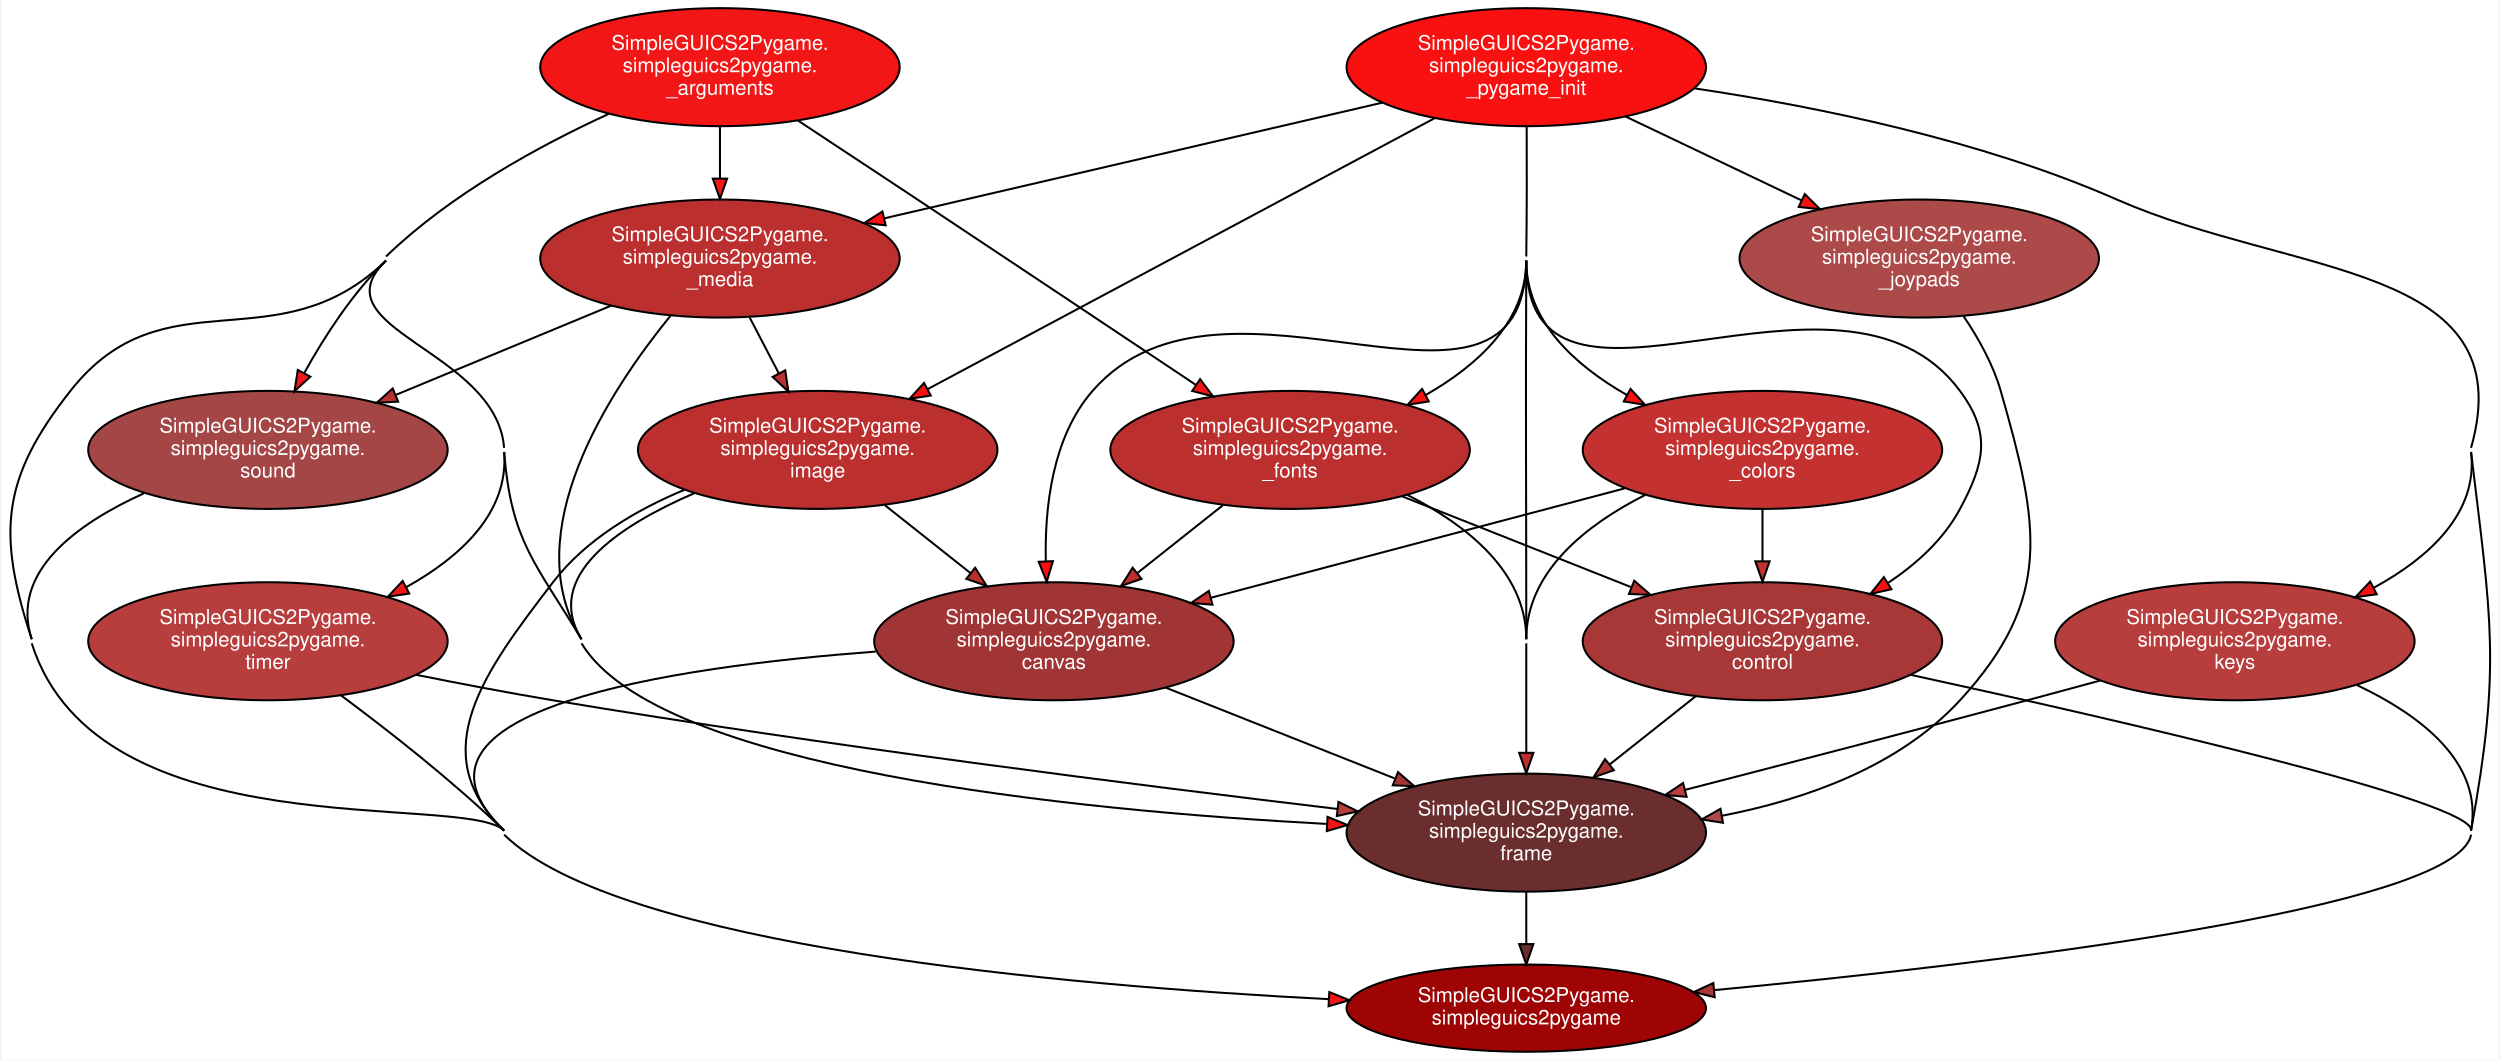
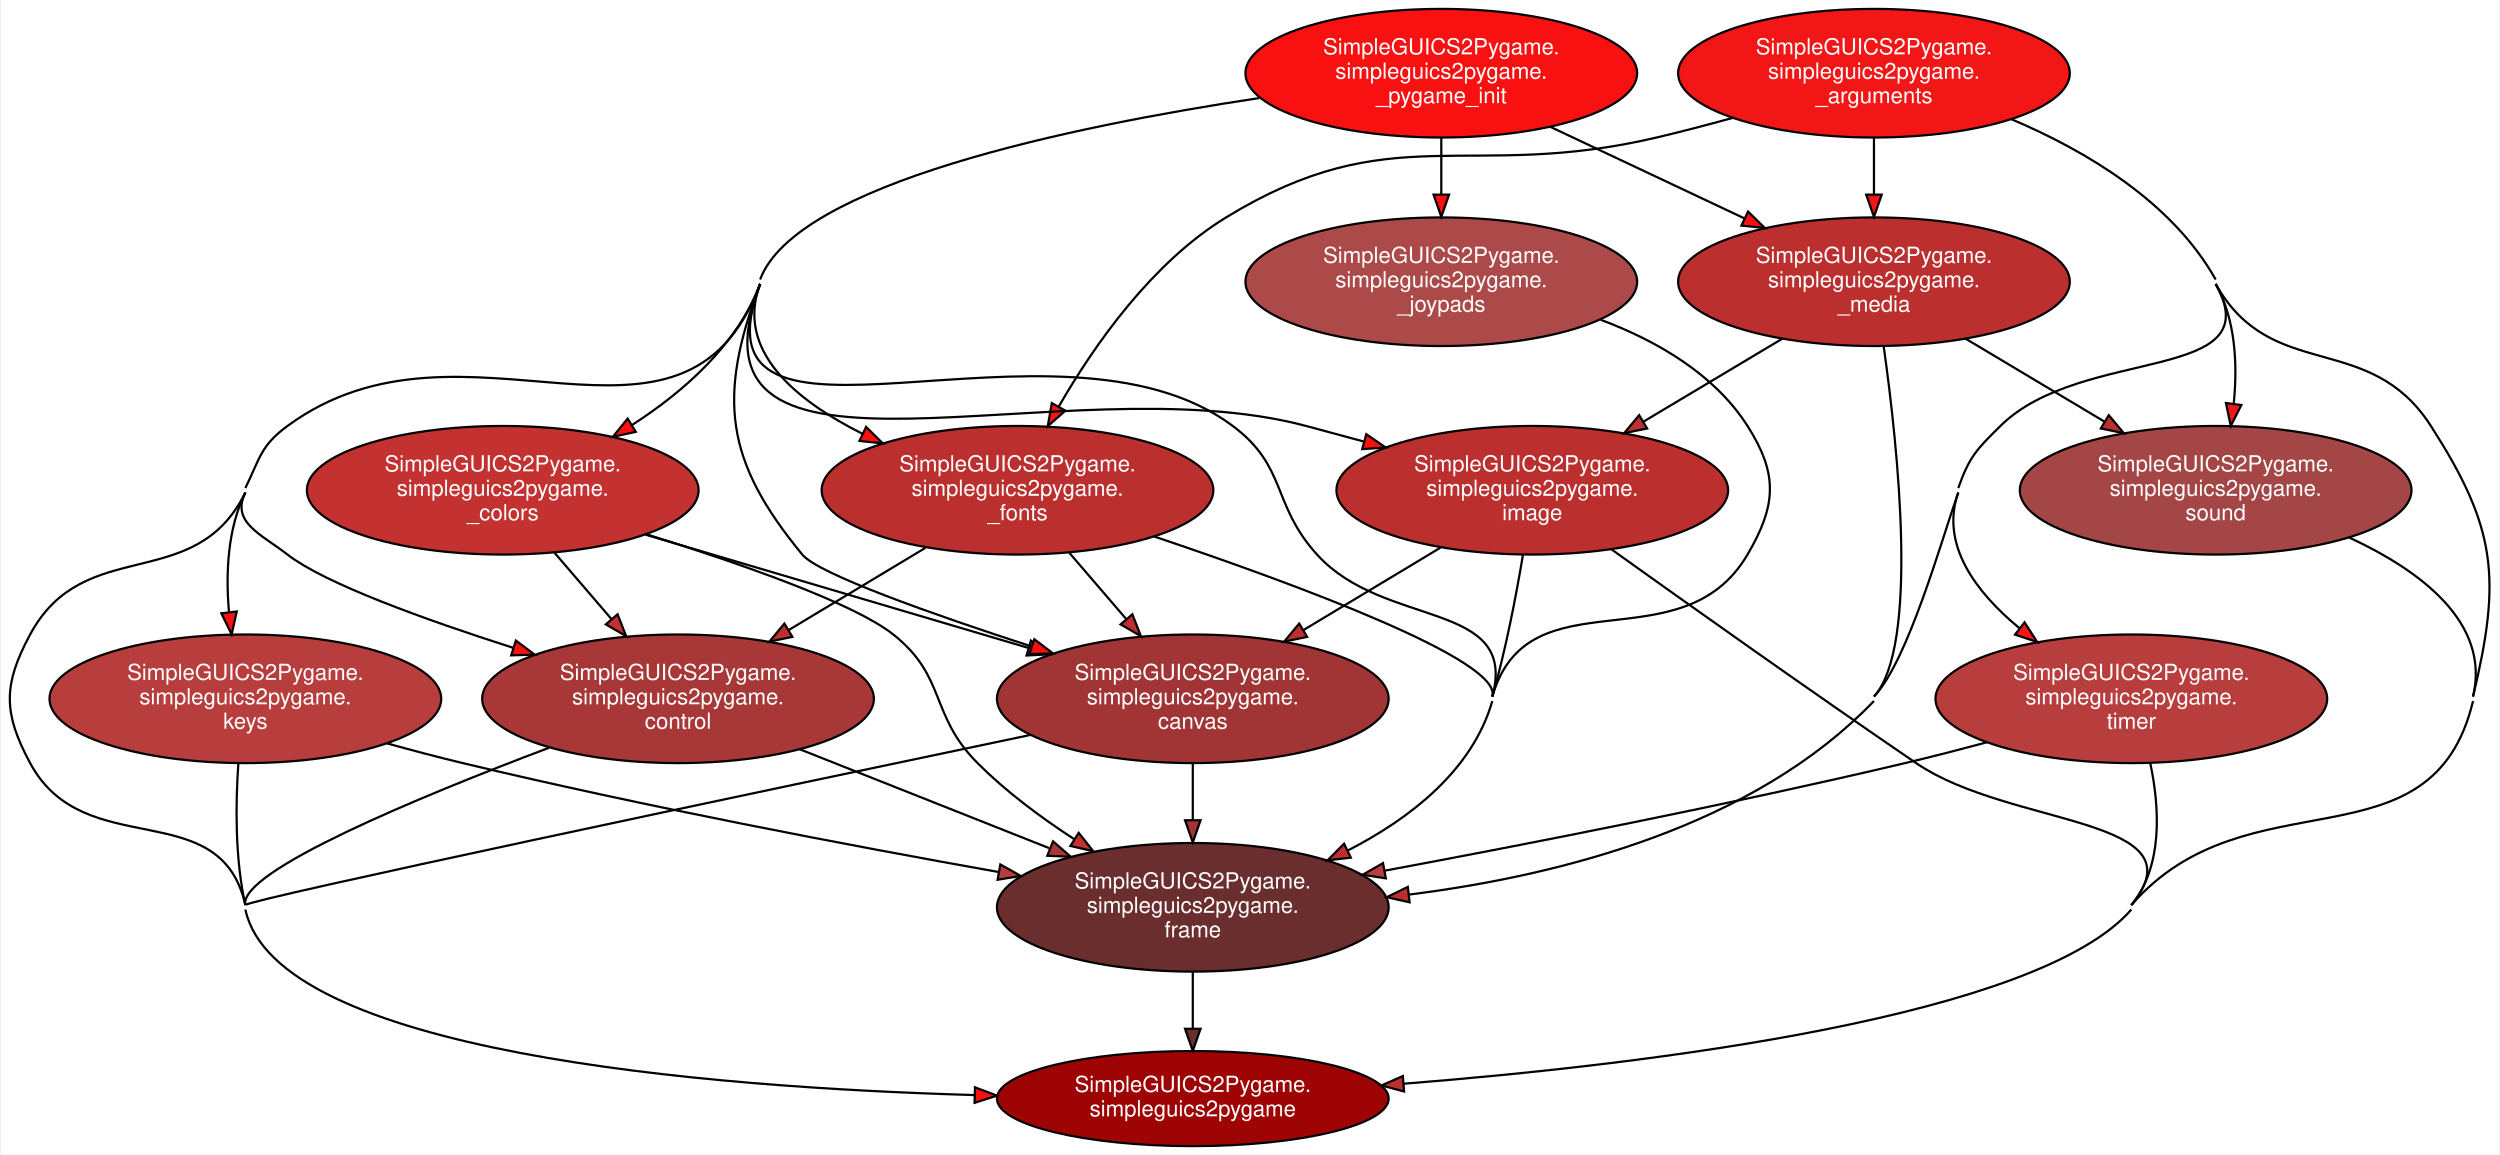
- <svg xmlns="http://www.w3.org/2000/svg" width="1227pt" height="520pt" viewBox="0.00 0.00 1226.53 520.34">
+ <svg xmlns="http://www.w3.org/2000/svg" width="1126pt" height="520pt" viewBox="0.00 0.00 1125.89 520.34">
  <g id="graph0" class="graph" transform="scale(1 1) rotate(0) translate(4 516.34)">
    <style>.edge&gt;path:hover{stroke-width:8}</style>
-     <polygon fill="white" stroke="none" points="-4,4 -4,-516.34 1222.53,-516.34 1222.53,4 -4,4" />
+     <polygon fill="white" stroke="none" points="-4,4 -4,-516.34 1121.89,-516.34 1121.89,4 -4,4" />
    <g id="node1" class="node">
      <style>.edge&gt;path:hover{stroke-width:8}</style>
-       <ellipse fill="#f31616" stroke="black" cx="348.951" cy="-483.349" rx="88.277" ry="28.983" />
-       <text text-anchor="middle" x="348.951" y="-491.849" font-family="Helvetica,sans-Serif" font-size="10.00" fill="#ffffff">SimpleGUICS2Pygame.</text>
-       <text text-anchor="middle" x="348.951" y="-480.849" font-family="Helvetica,sans-Serif" font-size="10.00" fill="#ffffff">simpleguics2pygame.</text>
-       <text text-anchor="middle" x="348.951" y="-469.849" font-family="Helvetica,sans-Serif" font-size="10.00" fill="#ffffff">_arguments</text>
+       <ellipse fill="#a44646" stroke="black" cx="994.161" cy="-295.383" rx="88.277" ry="28.983" />
+       <text text-anchor="middle" x="994.161" y="-303.883" font-family="Helvetica,sans-Serif" font-size="10.00" fill="#ffffff">SimpleGUICS2Pygame.</text>
+       <text text-anchor="middle" x="994.161" y="-292.883" font-family="Helvetica,sans-Serif" font-size="10.00" fill="#ffffff">simpleguics2pygame.</text>
+       <text text-anchor="middle" x="994.161" y="-281.883" font-family="Helvetica,sans-Serif" font-size="10.00" fill="#ffffff">sound</text>
+     </g>
+     <g id="node11" class="node">
+       <style>.edge&gt;path:hover{stroke-width:8}</style>
+       <ellipse fill="#9f0404" stroke="black" cx="533.161" cy="-21.213" rx="88.277" ry="21.429" />
+       <text text-anchor="middle" x="533.161" y="-24.213" font-family="Helvetica,sans-Serif" font-size="10.00" fill="#ffffff">SimpleGUICS2Pygame.</text>
+       <text text-anchor="middle" x="533.161" y="-13.213" font-family="Helvetica,sans-Serif" font-size="10.00" fill="#ffffff">simpleguics2pygame</text>
+     </g>
+     <g id="edge37" class="edge">
+       <style>.edge&gt;path:hover{stroke-width:8}</style>
+       <path fill="none" stroke="black" d="M1054.28,-274.109C1086.5,-259.174 1118.12,-235.645 1110.16,-202.401" />
+       <path fill="none" stroke="black" d="M1110.16,-200.401C1091.6,-122.867 1008.43,-168.617 956.161,-108.418" />
    </g>
    <g id="node2" class="node">
      <style>.edge&gt;path:hover{stroke-width:8}</style>
-       <ellipse fill="#bc2f2f" stroke="black" cx="348.951" cy="-389.366" rx="88.277" ry="28.983" />
-       <text text-anchor="middle" x="348.951" y="-397.866" font-family="Helvetica,sans-Serif" font-size="10.00" fill="#ffffff">SimpleGUICS2Pygame.</text>
-       <text text-anchor="middle" x="348.951" y="-386.866" font-family="Helvetica,sans-Serif" font-size="10.00" fill="#ffffff">simpleguics2pygame.</text>
-       <text text-anchor="middle" x="348.951" y="-375.866" font-family="Helvetica,sans-Serif" font-size="10.00" fill="#ffffff">_media</text>
+       <ellipse fill="#ac4949" stroke="black" cx="645.161" cy="-389.366" rx="88.277" ry="28.983" />
+       <text text-anchor="middle" x="645.161" y="-397.866" font-family="Helvetica,sans-Serif" font-size="10.00" fill="#ffffff">SimpleGUICS2Pygame.</text>
+       <text text-anchor="middle" x="645.161" y="-386.866" font-family="Helvetica,sans-Serif" font-size="10.00" fill="#ffffff">simpleguics2pygame.</text>
+       <text text-anchor="middle" x="645.161" y="-375.866" font-family="Helvetica,sans-Serif" font-size="10.00" fill="#ffffff">_joypads</text>
+     </g>
+     <g id="node9" class="node">
+       <style>.edge&gt;path:hover{stroke-width:8}</style>
+       <ellipse fill="#6b2e2e" stroke="black" cx="533.161" cy="-107.418" rx="88.277" ry="28.983" />
+       <text text-anchor="middle" x="533.161" y="-115.918" font-family="Helvetica,sans-Serif" font-size="10.00" fill="#ffffff">SimpleGUICS2Pygame.</text>
+       <text text-anchor="middle" x="533.161" y="-104.918" font-family="Helvetica,sans-Serif" font-size="10.00" fill="#ffffff">simpleguics2pygame.</text>
+       <text text-anchor="middle" x="533.161" y="-93.918" font-family="Helvetica,sans-Serif" font-size="10.00" fill="#ffffff">frame</text>
+     </g>
+     <g id="edge13" class="edge">
+       <style>.edge&gt;path:hover{stroke-width:8}</style>
+       <path fill="none" stroke="black" d="M716.982,-372.232C742.34,-362.71 768.237,-347.745 783.161,-324.375 797.031,-302.655 796.222,-288.607 783.161,-266.392 753.516,-215.97 684.333,-258.612 668.161,-202.401" />
+     </g>
+     <g id="node3" class="node">
+       <style>.edge&gt;path:hover{stroke-width:8}</style>
+       <ellipse fill="#bc2f2f" stroke="black" cx="686.161" cy="-295.383" rx="88.277" ry="28.983" />
+       <text text-anchor="middle" x="686.161" y="-303.883" font-family="Helvetica,sans-Serif" font-size="10.00" fill="#ffffff">SimpleGUICS2Pygame.</text>
+       <text text-anchor="middle" x="686.161" y="-292.883" font-family="Helvetica,sans-Serif" font-size="10.00" fill="#ffffff">simpleguics2pygame.</text>
+       <text text-anchor="middle" x="686.161" y="-281.883" font-family="Helvetica,sans-Serif" font-size="10.00" fill="#ffffff">image</text>
+     </g>
+     <g id="edge34" class="edge">
+       <style>.edge&gt;path:hover{stroke-width:8}</style>
+       <path fill="none" stroke="black" d="M681.969,-266.31C678.908,-247.937 674.235,-223.512 668.161,-202.401" />
+     </g>
+     <g id="edge32" class="edge">
+       <style>.edge&gt;path:hover{stroke-width:8}</style>
+       <path fill="none" stroke="black" d="M721.72,-268.829C756.537,-243.923 811.194,-205.129 859.161,-172.409 901.827,-143.305 988.832,-148.418 956.161,-108.418" />
+       <path fill="none" stroke="black" d="M956.161,-106.418C914.209,-58.1 739.728,-36.766 628.38,-27.923" />
+       <polygon fill="#bc2f2f" stroke="black" points="628.382,-24.413 618.142,-27.131 627.842,-31.392 628.382,-24.413" />
+     </g>
+     <g id="node13" class="node">
+       <style>.edge&gt;path:hover{stroke-width:8}</style>
+       <ellipse fill="#a13535" stroke="black" cx="533.161" cy="-201.401" rx="88.277" ry="28.983" />
+       <text text-anchor="middle" x="533.161" y="-209.901" font-family="Helvetica,sans-Serif" font-size="10.00" fill="#ffffff">SimpleGUICS2Pygame.</text>
+       <text text-anchor="middle" x="533.161" y="-198.901" font-family="Helvetica,sans-Serif" font-size="10.00" fill="#ffffff">simpleguics2pygame.</text>
+       <text text-anchor="middle" x="533.161" y="-187.901" font-family="Helvetica,sans-Serif" font-size="10.00" fill="#ffffff">canvas</text>
+     </g>
+     <g id="edge33" class="edge">
+       <style>.edge&gt;path:hover{stroke-width:8}</style>
+       <path fill="none" stroke="black" d="M644.757,-269.491C625.716,-258.044 602.97,-244.369 582.997,-232.362" />
+       <polygon fill="#bc2f2f" stroke="black" points="584.707,-229.306 574.333,-227.153 581.1,-235.305 584.707,-229.306" />
+     </g>
+     <g id="node4" class="node">
+       <style>.edge&gt;path:hover{stroke-width:8}</style>
+       <ellipse fill="#bc2f2f" stroke="black" cx="454.161" cy="-295.383" rx="88.277" ry="28.983" />
+       <text text-anchor="middle" x="454.161" y="-303.883" font-family="Helvetica,sans-Serif" font-size="10.00" fill="#ffffff">SimpleGUICS2Pygame.</text>
+       <text text-anchor="middle" x="454.161" y="-292.883" font-family="Helvetica,sans-Serif" font-size="10.00" fill="#ffffff">simpleguics2pygame.</text>
+       <text text-anchor="middle" x="454.161" y="-281.883" font-family="Helvetica,sans-Serif" font-size="10.00" fill="#ffffff">_fonts</text>
+     </g>
+     <g id="edge12" class="edge">
+       <style>.edge&gt;path:hover{stroke-width:8}</style>
+       <path fill="none" stroke="black" d="M515.756,-274.546C580.615,-252.723 672.822,-218.602 668.161,-202.401" />
+       <path fill="none" stroke="black" d="M668.161,-200.401C659.175,-169.167 631.182,-147.464 602.999,-133.018" />
+       <polygon fill="#bc2f2f" stroke="black" points="604.39,-129.803 593.866,-128.58 601.331,-136.099 604.39,-129.803" />
+     </g>
+     <g id="edge10" class="edge">
+       <style>.edge&gt;path:hover{stroke-width:8}</style>
+       <path fill="none" stroke="black" d="M477.436,-267.283C485.481,-257.916 494.612,-247.284 503.121,-237.377" />
+       <polygon fill="#bc2f2f" stroke="black" points="505.919,-239.492 509.779,-229.625 500.608,-234.931 505.919,-239.492" />
+     </g>
+     <g id="node14" class="node">
+       <style>.edge&gt;path:hover{stroke-width:8}</style>
+       <ellipse fill="#a83838" stroke="black" cx="301.161" cy="-201.401" rx="88.277" ry="28.983" />
+       <text text-anchor="middle" x="301.161" y="-209.901" font-family="Helvetica,sans-Serif" font-size="10.00" fill="#ffffff">SimpleGUICS2Pygame.</text>
+       <text text-anchor="middle" x="301.161" y="-198.901" font-family="Helvetica,sans-Serif" font-size="10.00" fill="#ffffff">simpleguics2pygame.</text>
+       <text text-anchor="middle" x="301.161" y="-187.901" font-family="Helvetica,sans-Serif" font-size="10.00" fill="#ffffff">control</text>
+     </g>
+     <g id="edge11" class="edge">
+       <style>.edge&gt;path:hover{stroke-width:8}</style>
+       <path fill="none" stroke="black" d="M412.757,-269.491C393.716,-258.044 370.97,-244.369 350.997,-232.362" />
+       <polygon fill="#bc2f2f" stroke="black" points="352.707,-229.306 342.333,-227.153 349.1,-235.305 352.707,-229.306" />
+     </g>
+     <g id="node5" class="node">
+       <style>.edge&gt;path:hover{stroke-width:8}</style>
+       <ellipse fill="#c43131" stroke="black" cx="222.161" cy="-295.383" rx="88.277" ry="28.983" />
+       <text text-anchor="middle" x="222.161" y="-303.883" font-family="Helvetica,sans-Serif" font-size="10.00" fill="#ffffff">SimpleGUICS2Pygame.</text>
+       <text text-anchor="middle" x="222.161" y="-292.883" font-family="Helvetica,sans-Serif" font-size="10.00" fill="#ffffff">simpleguics2pygame.</text>
+       <text text-anchor="middle" x="222.161" y="-281.883" font-family="Helvetica,sans-Serif" font-size="10.00" fill="#ffffff">_colors</text>
+     </g>
+     <g id="edge9" class="edge">
+       <style>.edge&gt;path:hover{stroke-width:8}</style>
+       <path fill="none" stroke="black" d="M286.831,-275.576C329.354,-262.333 380.318,-244.519 398.161,-230.392 422.317,-211.266 414.407,-194.229 436.161,-172.409 448.902,-159.63 464.581,-147.969 479.59,-138.204" />
+       <polygon fill="#c43131" stroke="black" points="481.742,-140.984 488.322,-132.681 478,-135.069 481.742,-140.984" />
+     </g>
+     <g id="edge7" class="edge">
+       <style>.edge&gt;path:hover{stroke-width:8}</style>
+       <path fill="none" stroke="black" d="M286.6,-275.324C336.848,-260.463 406.683,-239.808 459.207,-224.274" />
+       <polygon fill="#c43131" stroke="black" points="460.208,-227.628 468.804,-221.435 458.222,-220.915 460.208,-227.628" />
+     </g>
+     <g id="edge8" class="edge">
+       <style>.edge&gt;path:hover{stroke-width:8}</style>
+       <path fill="none" stroke="black" d="M245.436,-267.283C253.481,-257.916 262.612,-247.284 271.121,-237.377" />
+       <polygon fill="#c43131" stroke="black" points="273.919,-239.492 277.779,-229.625 268.608,-234.931 273.919,-239.492" />
+     </g>
+     <g id="node6" class="node">
+       <style>.edge&gt;path:hover{stroke-width:8}</style>
+       <ellipse fill="#f31616" stroke="black" cx="840.161" cy="-483.349" rx="88.277" ry="28.983" />
+       <text text-anchor="middle" x="840.161" y="-491.849" font-family="Helvetica,sans-Serif" font-size="10.00" fill="#ffffff">SimpleGUICS2Pygame.</text>
+       <text text-anchor="middle" x="840.161" y="-480.849" font-family="Helvetica,sans-Serif" font-size="10.00" fill="#ffffff">simpleguics2pygame.</text>
+       <text text-anchor="middle" x="840.161" y="-469.849" font-family="Helvetica,sans-Serif" font-size="10.00" fill="#ffffff">_arguments</text>
+     </g>
+     <g id="edge5" class="edge">
+       <style>.edge&gt;path:hover{stroke-width:8}</style>
+       <path fill="none" stroke="black" d="M994.161,-388.366C1003.16,-372.336 1004.06,-352.124 1002.34,-334.733" />
+       <polygon fill="#f31616" stroke="black" points="1005.74,-333.789 1000.97,-324.331 998.802,-334.702 1005.74,-333.789" />
+     </g>
+     <g id="edge2" class="edge">
+       <style>.edge&gt;path:hover{stroke-width:8}</style>
+       <path fill="none" stroke="black" d="M776.34,-463.176C765.004,-460.041 753.271,-456.969 742.161,-454.357 656.793,-434.293 622.975,-464.108 548.161,-418.357 514.862,-397.995 488.971,-361.187 472.869,-333.314" />
+       <polygon fill="#f31616" stroke="black" points="475.727,-331.255 467.787,-324.24 469.62,-334.675 475.727,-331.255" />
+     </g>
+     <g id="node7" class="node">
+       <style>.edge&gt;path:hover{stroke-width:8}</style>
+       <ellipse fill="#b83d3d" stroke="black" cx="956.161" cy="-201.401" rx="88.277" ry="28.983" />
+       <text text-anchor="middle" x="956.161" y="-209.901" font-family="Helvetica,sans-Serif" font-size="10.00" fill="#ffffff">SimpleGUICS2Pygame.</text>
+       <text text-anchor="middle" x="956.161" y="-198.901" font-family="Helvetica,sans-Serif" font-size="10.00" fill="#ffffff">simpleguics2pygame.</text>
+       <text text-anchor="middle" x="956.161" y="-187.901" font-family="Helvetica,sans-Serif" font-size="10.00" fill="#ffffff">timer</text>
+     </g>
+     <g id="edge6" class="edge">
+       <style>.edge&gt;path:hover{stroke-width:8}</style>
+       <path fill="none" stroke="black" d="M878.161,-294.383C869.868,-270.946 886.048,-249.462 905.783,-233.161" />
+       <polygon fill="#f31616" stroke="black" points="908.029,-235.849 913.781,-226.951 903.736,-230.32 908.029,-235.849" />
+     </g>
+     <g id="edge4" class="edge">
+       <style>.edge&gt;path:hover{stroke-width:8}</style>
+       <path fill="none" stroke="black" d="M902.135,-462.596C935.851,-448.303 974.575,-425.263 994.161,-390.366" />
+       <path fill="none" stroke="black" d="M994.161,-388.366C1019.44,-343.327 933.921,-360.653 897.161,-324.375 886.459,-313.813 883.177,-310.558 878.161,-296.383" />
+       <path fill="none" stroke="black" d="M878.161,-294.383C870.784,-273.534 855.467,-218.364 840.161,-202.401" />
+     </g>
+     <g id="edge1" class="edge">
+       <style>.edge&gt;path:hover{stroke-width:8}</style>
+       <path fill="none" stroke="black" d="M994.161,-388.366C1019.44,-343.327 1063.24,-367.826 1091.16,-324.375 1120.82,-278.216 1122.93,-255.757 1110.16,-202.401" />
+     </g>
+     <g id="node12" class="node">
+       <style>.edge&gt;path:hover{stroke-width:8}</style>
+       <ellipse fill="#bc2f2f" stroke="black" cx="840.161" cy="-389.366" rx="88.277" ry="28.983" />
+       <text text-anchor="middle" x="840.161" y="-397.866" font-family="Helvetica,sans-Serif" font-size="10.00" fill="#ffffff">SimpleGUICS2Pygame.</text>
+       <text text-anchor="middle" x="840.161" y="-386.866" font-family="Helvetica,sans-Serif" font-size="10.00" fill="#ffffff">simpleguics2pygame.</text>
+       <text text-anchor="middle" x="840.161" y="-375.866" font-family="Helvetica,sans-Serif" font-size="10.00" fill="#ffffff">_media</text>
    </g>
    <g id="edge3" class="edge">
      <style>.edge&gt;path:hover{stroke-width:8}</style>
-       <path fill="none" stroke="black" d="M348.951,-454.251C348.951,-446.213 348.951,-437.311 348.951,-428.768" />
-       <polygon fill="#f31616" stroke="black" points="352.451,-428.609 348.951,-418.609 345.451,-428.609 352.451,-428.609" />
-     </g>
-     <g id="node5" class="node">
-       <style>.edge&gt;path:hover{stroke-width:8}</style>
-       <ellipse fill="#b83d3d" stroke="black" cx="126.951" cy="-201.401" rx="88.277" ry="28.983" />
-       <text text-anchor="middle" x="126.951" y="-209.901" font-family="Helvetica,sans-Serif" font-size="10.00" fill="#ffffff">SimpleGUICS2Pygame.</text>
-       <text text-anchor="middle" x="126.951" y="-198.901" font-family="Helvetica,sans-Serif" font-size="10.00" fill="#ffffff">simpleguics2pygame.</text>
-       <text text-anchor="middle" x="126.951" y="-187.901" font-family="Helvetica,sans-Serif" font-size="10.00" fill="#ffffff">timer</text>
-     </g>
-     <g id="edge6" class="edge">
-       <style>.edge&gt;path:hover{stroke-width:8}</style>
-       <path fill="none" stroke="black" d="M184.951,-388.366C150.225,-354.752 239.099,-344.559 242.951,-296.383" />
-       <path fill="none" stroke="black" d="M242.951,-294.383C245.334,-264.575 221.591,-242.862 194.977,-228.043" />
-       <polygon fill="#f31616" stroke="black" points="196.358,-224.815 185.875,-223.28 193.112,-231.017 196.358,-224.815" />
-     </g>
-     <g id="node9" class="node">
-       <style>.edge&gt;path:hover{stroke-width:8}</style>
-       <ellipse fill="#a44646" stroke="black" cx="126.951" cy="-295.383" rx="88.277" ry="28.983" />
-       <text text-anchor="middle" x="126.951" y="-303.883" font-family="Helvetica,sans-Serif" font-size="10.00" fill="#ffffff">SimpleGUICS2Pygame.</text>
-       <text text-anchor="middle" x="126.951" y="-292.883" font-family="Helvetica,sans-Serif" font-size="10.00" fill="#ffffff">simpleguics2pygame.</text>
-       <text text-anchor="middle" x="126.951" y="-281.883" font-family="Helvetica,sans-Serif" font-size="10.00" fill="#ffffff">sound</text>
-     </g>
-     <g id="edge5" class="edge">
-       <style>.edge&gt;path:hover{stroke-width:8}</style>
-       <path fill="none" stroke="black" d="M184.951,-388.366C168.663,-372.6 154.895,-351.389 144.866,-333.308" />
-       <polygon fill="#f31616" stroke="black" points="147.782,-331.34 139.969,-324.184 141.614,-334.65 147.782,-331.34" />
+       <path fill="none" stroke="black" d="M840.161,-454.251C840.161,-446.213 840.161,-437.311 840.161,-428.768" />
+       <polygon fill="#f31616" stroke="black" points="843.661,-428.609 840.161,-418.609 836.661,-428.609 843.661,-428.609" />
+     </g>
+     <g id="edge39" class="edge">
+       <style>.edge&gt;path:hover{stroke-width:8}</style>
+       <path fill="none" stroke="black" d="M891.042,-181.789C878.826,-178.509 866.134,-175.242 854.161,-172.409 775.293,-153.751 684.672,-136.021 619.872,-123.976" />
+       <polygon fill="#b83d3d" stroke="black" points="620.17,-120.472 609.699,-122.093 618.895,-127.355 620.17,-120.472" />
+     </g>
+     <g id="edge38" class="edge">
+       <style>.edge&gt;path:hover{stroke-width:8}</style>
+       <path fill="none" stroke="black" d="M964.695,-172.373C968.937,-152.361 970.506,-125.98 956.161,-108.418" />
+     </g>
+     <g id="node8" class="node">
+       <style>.edge&gt;path:hover{stroke-width:8}</style>
+       <ellipse fill="#b83d3d" stroke="black" cx="106.161" cy="-201.401" rx="88.277" ry="28.983" />
+       <text text-anchor="middle" x="106.161" y="-209.901" font-family="Helvetica,sans-Serif" font-size="10.00" fill="#ffffff">SimpleGUICS2Pygame.</text>
+       <text text-anchor="middle" x="106.161" y="-198.901" font-family="Helvetica,sans-Serif" font-size="10.00" fill="#ffffff">simpleguics2pygame.</text>
+       <text text-anchor="middle" x="106.161" y="-187.901" font-family="Helvetica,sans-Serif" font-size="10.00" fill="#ffffff">keys</text>
+     </g>
+     <g id="edge36" class="edge">
+       <style>.edge&gt;path:hover{stroke-width:8}</style>
+       <path fill="none" stroke="black" d="M170.001,-181.309C181.335,-178.164 193.062,-175.068 204.161,-172.409 285.435,-152.936 379.072,-135.171 445.616,-123.327" />
+       <polygon fill="#b83d3d" stroke="black" points="446.409,-126.741 455.645,-121.55 445.188,-119.849 446.409,-126.741" />
+     </g>
+     <g id="edge35" class="edge">
+       <style>.edge&gt;path:hover{stroke-width:8}</style>
+       <path fill="none" stroke="black" d="M103.01,-172.279C101.716,-153.886 101.459,-129.457 106.161,-108.418" />
+     </g>
+     <g id="edge31" class="edge">
+       <style>.edge&gt;path:hover{stroke-width:8}</style>
+       <path fill="none" stroke="black" d="M533.161,-78.379C533.161,-70.171 533.161,-61.157 533.161,-52.8" />
+       <polygon fill="#6b2e2e" stroke="black" points="536.661,-52.674 533.161,-42.674 529.661,-52.674 536.661,-52.674" />
    </g>
    <g id="node10" class="node">
      <style>.edge&gt;path:hover{stroke-width:8}</style>
-       <ellipse fill="#6b2e2e" stroke="black" cx="744.951" cy="-107.418" rx="88.277" ry="28.983" />
-       <text text-anchor="middle" x="744.951" y="-115.918" font-family="Helvetica,sans-Serif" font-size="10.00" fill="#ffffff">SimpleGUICS2Pygame.</text>
-       <text text-anchor="middle" x="744.951" y="-104.918" font-family="Helvetica,sans-Serif" font-size="10.00" fill="#ffffff">simpleguics2pygame.</text>
-       <text text-anchor="middle" x="744.951" y="-93.918" font-family="Helvetica,sans-Serif" font-size="10.00" fill="#ffffff">frame</text>
-     </g>
-     <g id="edge4" class="edge">
-       <style>.edge&gt;path:hover{stroke-width:8}</style>
-       <path fill="none" stroke="black" d="M242.951,-294.383C246.476,-250.292 258.121,-240.286 280.951,-202.401" />
-       <path fill="none" stroke="black" d="M280.951,-200.401C318.107,-138.741 521.995,-118.395 646.815,-111.695" />
-       <polygon fill="#f31616" stroke="black" points="647.343,-115.172 657.149,-111.161 646.982,-108.181 647.343,-115.172" />
-     </g>
-     <g id="node13" class="node">
-       <style>.edge&gt;path:hover{stroke-width:8}</style>
-       <ellipse fill="#bc2f2f" stroke="black" cx="628.951" cy="-295.383" rx="88.277" ry="28.983" />
-       <text text-anchor="middle" x="628.951" y="-303.883" font-family="Helvetica,sans-Serif" font-size="10.00" fill="#ffffff">SimpleGUICS2Pygame.</text>
-       <text text-anchor="middle" x="628.951" y="-292.883" font-family="Helvetica,sans-Serif" font-size="10.00" fill="#ffffff">simpleguics2pygame.</text>
-       <text text-anchor="middle" x="628.951" y="-281.883" font-family="Helvetica,sans-Serif" font-size="10.00" fill="#ffffff">_fonts</text>
-     </g>
-     <g id="edge2" class="edge">
-       <style>.edge&gt;path:hover{stroke-width:8}</style>
-       <path fill="none" stroke="black" d="M387.217,-457.164C405.077,-445.395 426.615,-431.179 445.951,-418.357 492.496,-387.493 545.596,-352.077 582.565,-327.388" />
-       <polygon fill="#f31616" stroke="black" points="584.762,-330.13 591.133,-321.665 580.874,-324.309 584.762,-330.13" />
-     </g>
-     <g id="node14" class="node">
-       <style>.edge&gt;path:hover{stroke-width:8}</style>
-       <ellipse fill="#9f0404" stroke="black" cx="744.951" cy="-21.213" rx="88.277" ry="21.429" />
-       <text text-anchor="middle" x="744.951" y="-24.213" font-family="Helvetica,sans-Serif" font-size="10.00" fill="#ffffff">SimpleGUICS2Pygame.</text>
-       <text text-anchor="middle" x="744.951" y="-13.213" font-family="Helvetica,sans-Serif" font-size="10.00" fill="#ffffff">simpleguics2pygame</text>
-     </g>
-     <g id="edge1" class="edge">
-       <style>.edge&gt;path:hover{stroke-width:8}</style>
-       <path fill="none" stroke="black" d="M294.511,-460.494C260.167,-444.744 216.499,-420.904 184.951,-390.366" />
-       <path fill="none" stroke="black" d="M184.951,-388.366C131.4,-336.531 76.05,-382.935 29.951,-324.375 -3.986,-281.265 -6.125,-254.54 10.951,-202.401" />
-       <path fill="none" stroke="black" d="M10.951,-200.401C43.471,-97.811 223.643,-127.359 242.951,-108.418" />
-       <path fill="none" stroke="black" d="M242.951,-106.418C298.881,-51.549 518.183,-32.292 647.697,-25.637" />
-       <polygon fill="#f31616" stroke="black" points="648.203,-29.116 658.017,-25.124 647.855,-22.125 648.203,-29.116" />
-     </g>
-     <g id="node6" class="node">
-       <style>.edge&gt;path:hover{stroke-width:8}</style>
-       <ellipse fill="#bc2f2f" stroke="black" cx="396.951" cy="-295.383" rx="88.277" ry="28.983" />
-       <text text-anchor="middle" x="396.951" y="-303.883" font-family="Helvetica,sans-Serif" font-size="10.00" fill="#ffffff">SimpleGUICS2Pygame.</text>
-       <text text-anchor="middle" x="396.951" y="-292.883" font-family="Helvetica,sans-Serif" font-size="10.00" fill="#ffffff">simpleguics2pygame.</text>
-       <text text-anchor="middle" x="396.951" y="-281.883" font-family="Helvetica,sans-Serif" font-size="10.00" fill="#ffffff">image</text>
+       <ellipse fill="#f91010" stroke="black" cx="645.161" cy="-483.349" rx="88.277" ry="28.983" />
+       <text text-anchor="middle" x="645.161" y="-491.849" font-family="Helvetica,sans-Serif" font-size="10.00" fill="#ffffff">SimpleGUICS2Pygame.</text>
+       <text text-anchor="middle" x="645.161" y="-480.849" font-family="Helvetica,sans-Serif" font-size="10.00" fill="#ffffff">simpleguics2pygame.</text>
+       <text text-anchor="middle" x="645.161" y="-469.849" font-family="Helvetica,sans-Serif" font-size="10.00" fill="#ffffff">_pygame_init</text>
+     </g>
+     <g id="edge20" class="edge">
+       <style>.edge&gt;path:hover{stroke-width:8}</style>
+       <path fill="none" stroke="black" d="M645.161,-454.251C645.161,-446.213 645.161,-437.311 645.161,-428.768" />
+       <polygon fill="#f91010" stroke="black" points="648.661,-428.609 645.161,-418.609 641.661,-428.609 648.661,-428.609" />
+     </g>
+     <g id="edge25" class="edge">
+       <style>.edge&gt;path:hover{stroke-width:8}</style>
+       <path fill="none" stroke="black" d="M338.161,-388.366C298.322,-282.652 475.02,-353.544 584.161,-324.375 592.604,-322.118 601.432,-319.733 610.212,-317.346" />
+       <polygon fill="#f91010" stroke="black" points="611.352,-320.663 620.08,-314.656 609.511,-313.909 611.352,-320.663" />
+     </g>
+     <g id="edge19" class="edge">
+       <style>.edge&gt;path:hover{stroke-width:8}</style>
+       <path fill="none" stroke="black" d="M338.161,-388.366C326.942,-358.596 353.692,-336.11 384.316,-320.824" />
+       <polygon fill="#f91010" stroke="black" points="385.915,-323.94 393.466,-316.507 382.928,-317.609 385.915,-323.94" />
+     </g>
+     <g id="edge18" class="edge">
+       <style>.edge&gt;path:hover{stroke-width:8}</style>
+       <path fill="none" stroke="black" d="M338.161,-388.366C327.869,-361.055 303.883,-339.875 280.378,-324.76" />
+       <polygon fill="#f91010" stroke="black" points="282.118,-321.721 271.766,-319.466 278.452,-327.684 282.118,-321.721" />
+     </g>
+     <g id="edge26" class="edge">
+       <style>.edge&gt;path:hover{stroke-width:8}</style>
+       <path fill="none" stroke="black" d="M106.161,-294.383C98.119,-278.001 97.257,-257.915 98.767,-240.696" />
+       <polygon fill="#f91010" stroke="black" points="102.285,-240.743 99.971,-230.404 95.333,-239.93 102.285,-240.743" />
+     </g>
+     <g id="edge24" class="edge">
+       <style>.edge&gt;path:hover{stroke-width:8}</style>
+       <path fill="none" stroke="black" d="M338.161,-388.366C303.599,-295.759 471.951,-383.505 551.161,-324.375 575.852,-305.943 568.498,-289.247 589.161,-266.392 619.463,-232.874 680.025,-246 668.161,-202.401" />
+     </g>
+     <g id="edge17" class="edge">
+       <style>.edge&gt;path:hover{stroke-width:8}</style>
+       <path fill="none" stroke="black" d="M563.223,-472.163C477.852,-459.308 354.26,-433.502 338.161,-390.366" />
+       <path fill="none" stroke="black" d="M338.161,-388.366C303.599,-295.759 204.848,-382.861 125.161,-324.375 113.04,-315.478 112.787,-309.88 106.161,-296.383" />
+       <path fill="none" stroke="black" d="M106.161,-294.383C83.401,-248.021 33.641,-275.869 9.161,-230.392 -3.054,-207.701 -3.054,-195.101 9.161,-172.409 33.641,-126.932 94.896,-158.822 106.161,-108.418" />
+       <path fill="none" stroke="black" d="M106.161,-106.418C120.08,-42.037 313.095,-26.293 434.803,-22.799" />
+       <polygon fill="#f91010" stroke="black" points="434.989,-26.295 444.893,-22.532 434.804,-19.298 434.989,-26.295" />
+     </g>
+     <g id="edge21" class="edge">
+       <style>.edge&gt;path:hover{stroke-width:8}</style>
+       <path fill="none" stroke="black" d="M694.368,-459.138C720.926,-446.61 753.88,-431.065 781.736,-417.926" />
+       <polygon fill="#f91010" stroke="black" points="783.419,-421.002 790.97,-413.57 780.433,-414.671 783.419,-421.002" />
+     </g>
+     <g id="edge22" class="edge">
+       <style>.edge&gt;path:hover{stroke-width:8}</style>
+       <path fill="none" stroke="black" d="M338.161,-388.366C318.813,-337.026 322.31,-308.765 357.161,-266.392 364.319,-257.689 415.342,-239.644 460.62,-224.929" />
+       <polygon fill="#f91010" stroke="black" points="461.736,-228.247 470.177,-221.844 459.585,-221.585 461.736,-228.247" />
+     </g>
+     <g id="edge23" class="edge">
+       <style>.edge&gt;path:hover{stroke-width:8}</style>
+       <path fill="none" stroke="black" d="M106.161,-294.383C99.535,-280.886 113.298,-275.63 125.161,-266.392 141.785,-253.447 186.69,-237.207 226.977,-224.327" />
+       <polygon fill="#f91010" stroke="black" points="228.081,-227.649 236.561,-221.297 225.971,-220.974 228.081,-227.649" />
+     </g>
+     <g id="edge16" class="edge">
+       <style>.edge&gt;path:hover{stroke-width:8}</style>
+       <path fill="none" stroke="black" d="M881.43,-363.716C900.678,-352.22 923.752,-338.438 943.997,-326.346" />
+       <polygon fill="#bc2f2f" stroke="black" points="945.988,-329.234 952.778,-321.101 942.398,-323.224 945.988,-329.234" />
    </g>
    <g id="edge15" class="edge">
      <style>.edge&gt;path:hover{stroke-width:8}</style>
-       <path fill="none" stroke="black" d="M363.613,-360.268C368.121,-351.63 373.149,-341.994 377.906,-332.879" />
-       <polygon fill="#bc2f2f" stroke="black" points="381.02,-334.478 382.543,-323.993 374.814,-331.239 381.02,-334.478" />
-     </g>
-     <g id="edge16" class="edge">
-       <style>.edge&gt;path:hover{stroke-width:8}</style>
-       <path fill="none" stroke="black" d="M295.494,-366.217C263.731,-353.057 223.281,-336.296 189.969,-322.494" />
-       <polygon fill="#bc2f2f" stroke="black" points="190.906,-319.094 180.328,-318.5 188.227,-325.561 190.906,-319.094" />
+       <path fill="none" stroke="black" d="M798.892,-363.716C779.645,-352.22 756.57,-338.438 736.325,-326.346" />
+       <polygon fill="#bc2f2f" stroke="black" points="737.924,-323.224 727.544,-321.101 734.335,-329.234 737.924,-323.224" />
    </g>
    <g id="edge14" class="edge">
      <style>.edge&gt;path:hover{stroke-width:8}</style>
-       <path fill="none" stroke="black" d="M324.686,-361.301C294.065,-323.695 249.03,-254.403 280.951,-202.401" />
-     </g>
-     <g id="node3" class="node">
-       <style>.edge&gt;path:hover{stroke-width:8}</style>
-       <ellipse fill="#c43131" stroke="black" cx="860.951" cy="-295.383" rx="88.277" ry="28.983" />
-       <text text-anchor="middle" x="860.951" y="-303.883" font-family="Helvetica,sans-Serif" font-size="10.00" fill="#ffffff">SimpleGUICS2Pygame.</text>
-       <text text-anchor="middle" x="860.951" y="-292.883" font-family="Helvetica,sans-Serif" font-size="10.00" fill="#ffffff">simpleguics2pygame.</text>
-       <text text-anchor="middle" x="860.951" y="-281.883" font-family="Helvetica,sans-Serif" font-size="10.00" fill="#ffffff">_colors</text>
-     </g>
-     <g id="node7" class="node">
-       <style>.edge&gt;path:hover{stroke-width:8}</style>
-       <ellipse fill="#a83838" stroke="black" cx="860.951" cy="-201.401" rx="88.277" ry="28.983" />
-       <text text-anchor="middle" x="860.951" y="-209.901" font-family="Helvetica,sans-Serif" font-size="10.00" fill="#ffffff">SimpleGUICS2Pygame.</text>
-       <text text-anchor="middle" x="860.951" y="-198.901" font-family="Helvetica,sans-Serif" font-size="10.00" fill="#ffffff">simpleguics2pygame.</text>
-       <text text-anchor="middle" x="860.951" y="-187.901" font-family="Helvetica,sans-Serif" font-size="10.00" fill="#ffffff">control</text>
-     </g>
-     <g id="edge8" class="edge">
-       <style>.edge&gt;path:hover{stroke-width:8}</style>
-       <path fill="none" stroke="black" d="M860.951,-266.286C860.951,-258.248 860.951,-249.346 860.951,-240.803" />
-       <polygon fill="#c43131" stroke="black" points="864.451,-240.643 860.951,-230.643 857.451,-240.643 864.451,-240.643" />
-     </g>
-     <g id="edge9" class="edge">
-       <style>.edge&gt;path:hover{stroke-width:8}</style>
-       <path fill="none" stroke="black" d="M803.291,-273.239C774.178,-258.474 744.951,-235.428 744.951,-202.401" />
-     </g>
-     <g id="node12" class="node">
-       <style>.edge&gt;path:hover{stroke-width:8}</style>
-       <ellipse fill="#a13535" stroke="black" cx="512.951" cy="-201.401" rx="88.277" ry="28.983" />
-       <text text-anchor="middle" x="512.951" y="-209.901" font-family="Helvetica,sans-Serif" font-size="10.00" fill="#ffffff">SimpleGUICS2Pygame.</text>
-       <text text-anchor="middle" x="512.951" y="-198.901" font-family="Helvetica,sans-Serif" font-size="10.00" fill="#ffffff">simpleguics2pygame.</text>
-       <text text-anchor="middle" x="512.951" y="-187.901" font-family="Helvetica,sans-Serif" font-size="10.00" fill="#ffffff">canvas</text>
-     </g>
-     <g id="edge7" class="edge">
-       <style>.edge&gt;path:hover{stroke-width:8}</style>
-       <path fill="none" stroke="black" d="M793.44,-276.539C735.211,-261.148 651.128,-238.923 590.221,-222.825" />
-       <polygon fill="#c43131" stroke="black" points="590.836,-219.367 580.273,-220.195 589.047,-226.134 590.836,-219.367" />
-     </g>
-     <g id="node4" class="node">
-       <style>.edge&gt;path:hover{stroke-width:8}</style>
-       <ellipse fill="#ac4949" stroke="black" cx="937.951" cy="-389.366" rx="88.277" ry="28.983" />
-       <text text-anchor="middle" x="937.951" y="-397.866" font-family="Helvetica,sans-Serif" font-size="10.00" fill="#ffffff">SimpleGUICS2Pygame.</text>
-       <text text-anchor="middle" x="937.951" y="-386.866" font-family="Helvetica,sans-Serif" font-size="10.00" fill="#ffffff">simpleguics2pygame.</text>
-       <text text-anchor="middle" x="937.951" y="-375.866" font-family="Helvetica,sans-Serif" font-size="10.00" fill="#ffffff">_joypads</text>
-     </g>
-     <g id="edge13" class="edge">
-       <style>.edge&gt;path:hover{stroke-width:8}</style>
-       <path fill="none" stroke="black" d="M959.749,-361.016C967.028,-350.239 974.23,-337.346 977.951,-324.375 996.733,-258.892 1004.1,-222.517 957.951,-172.409 928.043,-139.937 882.363,-123.706 840.966,-115.686" />
-       <polygon fill="#ac4949" stroke="black" points="841.564,-112.237 831.102,-113.911 840.324,-119.127 841.564,-112.237" />
-     </g>
-     <g id="edge39" class="edge">
-       <style>.edge&gt;path:hover{stroke-width:8}</style>
-       <path fill="none" stroke="black" d="M199.812,-184.911C221.375,-180.576 245.069,-176.058 266.951,-172.409 400.355,-150.167 555.721,-130.516 652.218,-119.042" />
-       <polygon fill="#b83d3d" stroke="black" points="652.72,-122.507 662.239,-117.854 651.896,-115.555 652.72,-122.507" />
-     </g>
-     <g id="edge38" class="edge">
-       <style>.edge&gt;path:hover{stroke-width:8}</style>
-       <path fill="none" stroke="black" d="M162.949,-174.724C186.644,-157.146 217.811,-132.704 242.951,-108.418" />
-     </g>
-     <g id="edge34" class="edge">
-       <style>.edge&gt;path:hover{stroke-width:8}</style>
-       <path fill="none" stroke="black" d="M336.279,-274.072C299.108,-258.053 261.992,-233.286 280.951,-202.401" />
-     </g>
-     <g id="edge33" class="edge">
-       <style>.edge&gt;path:hover{stroke-width:8}</style>
-       <path fill="none" stroke="black" d="M429.881,-268.271C442.984,-257.881 458.199,-245.816 472.001,-234.872" />
-       <polygon fill="#bc2f2f" stroke="black" points="474.277,-237.534 479.938,-228.578 469.928,-232.049 474.277,-237.534" />
-     </g>
-     <g id="edge32" class="edge">
-       <style>.edge&gt;path:hover{stroke-width:8}</style>
-       <path fill="none" stroke="black" d="M331.388,-275.74C307.773,-265.89 283.016,-251.358 266.951,-230.392 233.346,-186.536 203.215,-146.805 242.951,-108.418" />
+       <path fill="none" stroke="black" d="M844.528,-360.363C851.042,-314.159 860.494,-224.822 840.161,-202.401" />
+       <path fill="none" stroke="black" d="M840.161,-200.401C785.953,-143.863 698.53,-121.691 630.814,-113.185" />
+       <polygon fill="#bc2f2f" stroke="black" points="630.888,-109.67 620.548,-111.981 630.072,-116.623 630.888,-109.67" />
+     </g>
+     <g id="edge28" class="edge">
+       <style>.edge&gt;path:hover{stroke-width:8}</style>
+       <path fill="none" stroke="black" d="M533.161,-172.303C533.161,-164.265 533.161,-155.363 533.161,-146.82" />
+       <polygon fill="#a13535" stroke="black" points="536.661,-146.66 533.161,-136.66 529.661,-146.66 536.661,-146.66" />
+     </g>
+     <g id="edge27" class="edge">
+       <style>.edge&gt;path:hover{stroke-width:8}</style>
+       <path fill="none" stroke="black" d="M459.656,-185.043C337.415,-159.438 105.674,-110.598 106.161,-108.418" />
    </g>
    <g id="edge30" class="edge">
      <style>.edge&gt;path:hover{stroke-width:8}</style>
-       <path fill="none" stroke="black" d="M828.02,-174.288C814.918,-163.899 799.702,-151.833 785.9,-140.889" />
-       <polygon fill="#a83838" stroke="black" points="787.974,-138.066 777.964,-134.596 783.625,-143.551 787.974,-138.066" />
+       <path fill="none" stroke="black" d="M356.142,-178.602C389.824,-165.248 433.101,-148.089 468.433,-134.081" />
+       <polygon fill="#a83838" stroke="black" points="470.167,-137.158 478.173,-130.219 467.587,-130.651 470.167,-137.158" />
    </g>
    <g id="edge29" class="edge">
      <style>.edge&gt;path:hover{stroke-width:8}</style>
-       <path fill="none" stroke="black" d="M933.712,-184.923C1036.48,-162.548 1211.5,-122.325 1208.95,-108.418" />
-       <path fill="none" stroke="black" d="M1208.95,-106.418C1202.24,-69.799 970.839,-42.708 837.415,-30.092" />
-       <polygon fill="#a83838" stroke="black" points="837.475,-26.582 827.193,-29.135 836.823,-33.552 837.475,-26.582" />
-     </g>
-     <g id="node8" class="node">
-       <style>.edge&gt;path:hover{stroke-width:8}</style>
-       <ellipse fill="#f91010" stroke="black" cx="744.951" cy="-483.349" rx="88.277" ry="28.983" />
-       <text text-anchor="middle" x="744.951" y="-491.849" font-family="Helvetica,sans-Serif" font-size="10.00" fill="#ffffff">SimpleGUICS2Pygame.</text>
-       <text text-anchor="middle" x="744.951" y="-480.849" font-family="Helvetica,sans-Serif" font-size="10.00" fill="#ffffff">simpleguics2pygame.</text>
-       <text text-anchor="middle" x="744.951" y="-469.849" font-family="Helvetica,sans-Serif" font-size="10.00" fill="#ffffff">_pygame_init</text>
-     </g>
-     <g id="edge21" class="edge">
-       <style>.edge&gt;path:hover{stroke-width:8}</style>
-       <path fill="none" stroke="black" d="M674.154,-465.904C605.525,-449.963 501.538,-425.809 429.715,-409.126" />
-       <polygon fill="#f91010" stroke="black" points="430.334,-405.677 419.801,-406.823 428.75,-412.495 430.334,-405.677" />
-     </g>
-     <g id="edge18" class="edge">
-       <style>.edge&gt;path:hover{stroke-width:8}</style>
-       <path fill="none" stroke="black" d="M744.951,-388.366C744.951,-358.693 768.542,-337.077 794.447,-322.285" />
-       <polygon fill="#f91010" stroke="black" points="796.142,-325.348 803.291,-317.528 792.826,-319.183 796.142,-325.348" />
-     </g>
-     <g id="edge20" class="edge">
-       <style>.edge&gt;path:hover{stroke-width:8}</style>
-       <path fill="none" stroke="black" d="M793.653,-459.138C819.939,-446.61 852.555,-431.065 880.124,-417.926" />
-       <polygon fill="#f91010" stroke="black" points="881.743,-421.032 889.264,-413.57 878.731,-414.713 881.743,-421.032" />
-     </g>
-     <g id="edge25" class="edge">
-       <style>.edge&gt;path:hover{stroke-width:8}</style>
-       <path fill="none" stroke="black" d="M699.813,-458.228C635.923,-424.086 519.3,-361.765 450.919,-325.223" />
-       <polygon fill="#f91010" stroke="black" points="452.478,-322.088 442.009,-320.462 449.179,-328.262 452.478,-322.088" />
-     </g>
-     <g id="edge23" class="edge">
-       <style>.edge&gt;path:hover{stroke-width:8}</style>
-       <path fill="none" stroke="black" d="M744.951,-388.366C744.951,-289.519 898.962,-403.69 957.951,-324.375 973.33,-303.696 970.165,-289.083 957.951,-266.392 949.953,-251.534 936.826,-239.553 922.777,-230.157" />
-       <polygon fill="#f91010" stroke="black" points="924.282,-226.97 913.947,-224.637 920.571,-232.906 924.282,-226.97" />
-     </g>
-     <g id="edge24" class="edge">
-       <style>.edge&gt;path:hover{stroke-width:8}</style>
-       <path fill="none" stroke="black" d="M744.951,-388.366C744.599,-305.715 744.951,-285.052 744.951,-202.401" />
-     </g>
-     <g id="node11" class="node">
-       <style>.edge&gt;path:hover{stroke-width:8}</style>
-       <ellipse fill="#b83d3d" stroke="black" cx="1092.95" cy="-201.401" rx="88.277" ry="28.983" />
-       <text text-anchor="middle" x="1092.95" y="-209.901" font-family="Helvetica,sans-Serif" font-size="10.00" fill="#ffffff">SimpleGUICS2Pygame.</text>
-       <text text-anchor="middle" x="1092.95" y="-198.901" font-family="Helvetica,sans-Serif" font-size="10.00" fill="#ffffff">simpleguics2pygame.</text>
-       <text text-anchor="middle" x="1092.95" y="-187.901" font-family="Helvetica,sans-Serif" font-size="10.00" fill="#ffffff">keys</text>
-     </g>
-     <g id="edge26" class="edge">
-       <style>.edge&gt;path:hover{stroke-width:8}</style>
-       <path fill="none" stroke="black" d="M827.65,-472.927C887.188,-464.061 968.403,-447.621 1034.95,-418.357 1121.4,-380.341 1234.73,-387.239 1208.95,-296.383" />
-       <path fill="none" stroke="black" d="M1208.95,-294.383C1212.54,-264.332 1188.29,-242.464 1161.04,-227.61" />
-       <polygon fill="#f91010" stroke="black" points="1162.62,-224.485 1152.12,-223.033 1159.42,-230.713 1162.62,-224.485" />
-     </g>
-     <g id="edge22" class="edge">
-       <style>.edge&gt;path:hover{stroke-width:8}</style>
-       <path fill="none" stroke="black" d="M745.152,-454.167C745.233,-435.962 745.247,-411.763 744.951,-390.366" />
-       <path fill="none" stroke="black" d="M744.951,-388.366C743.584,-289.529 596.886,-398.9 531.951,-324.375 512.189,-301.694 508.386,-267.214 508.982,-240.694" />
-       <polygon fill="#f91010" stroke="black" points="512.483,-240.744 509.425,-230.6 505.49,-240.437 512.483,-240.744" />
-     </g>
-     <g id="edge19" class="edge">
-       <style>.edge&gt;path:hover{stroke-width:8}</style>
-       <path fill="none" stroke="black" d="M744.951,-388.366C744.951,-358.693 721.359,-337.077 695.454,-322.285" />
-       <polygon fill="#f91010" stroke="black" points="697.076,-319.183 686.611,-317.528 693.76,-325.348 697.076,-319.183" />
-     </g>
-     <g id="edge17" class="edge">
-       <style>.edge&gt;path:hover{stroke-width:8}</style>
-       <path fill="none" stroke="black" d="M1208.95,-294.383C1218.76,-212.316 1223.84,-189.716 1208.95,-108.418" />
-     </g>
-     <g id="edge37" class="edge">
-       <style>.edge&gt;path:hover{stroke-width:8}</style>
-       <path fill="none" stroke="black" d="M66.094,-274.092C32.758,-258.975 0.192,-235.253 10.951,-202.401" />
-     </g>
-     <g id="edge31" class="edge">
-       <style>.edge&gt;path:hover{stroke-width:8}</style>
-       <path fill="none" stroke="black" d="M744.951,-78.379C744.951,-70.171 744.951,-61.157 744.951,-52.8" />
-       <polygon fill="#6b2e2e" stroke="black" points="748.451,-52.674 744.951,-42.674 741.451,-52.674 748.451,-52.674" />
-     </g>
-     <g id="edge36" class="edge">
-       <style>.edge&gt;path:hover{stroke-width:8}</style>
-       <path fill="none" stroke="black" d="M1026.87,-182.128C1014.92,-178.864 1002.57,-175.515 990.951,-172.409 934.812,-157.405 871.34,-140.906 822.931,-128.419" />
-       <polygon fill="#b83d3d" stroke="black" points="823.705,-125.004 813.148,-125.897 821.958,-131.783 823.705,-125.004" />
-     </g>
-     <g id="edge35" class="edge">
-       <style>.edge&gt;path:hover{stroke-width:8}</style>
-       <path fill="none" stroke="black" d="M1152.89,-179.884C1184.27,-165.024 1215.04,-141.663 1208.95,-108.418" />
-     </g>
-     <g id="edge28" class="edge">
-       <style>.edge&gt;path:hover{stroke-width:8}</style>
-       <path fill="none" stroke="black" d="M567.931,-178.602C601.613,-165.248 644.891,-148.089 680.223,-134.081" />
-       <polygon fill="#a13535" stroke="black" points="681.957,-137.158 689.963,-130.219 679.377,-130.651 681.957,-137.158" />
-     </g>
-     <g id="edge27" class="edge">
-       <style>.edge&gt;path:hover{stroke-width:8}</style>
-       <path fill="none" stroke="black" d="M425.469,-196.337C325.048,-188.838 181.603,-167.683 242.951,-108.418" />
-     </g>
-     <g id="edge11" class="edge">
-       <style>.edge&gt;path:hover{stroke-width:8}</style>
-       <path fill="none" stroke="black" d="M683.931,-272.585C717.613,-259.231 760.891,-242.072 796.223,-228.064" />
-       <polygon fill="#bc2f2f" stroke="black" points="797.957,-231.141 805.963,-224.202 795.377,-224.634 797.957,-231.141" />
-     </g>
-     <g id="edge12" class="edge">
-       <style>.edge&gt;path:hover{stroke-width:8}</style>
-       <path fill="none" stroke="black" d="M686.611,-273.239C715.724,-258.474 744.951,-235.428 744.951,-202.401" />
-       <path fill="none" stroke="black" d="M744.951,-200.401C744.951,-182.847 744.951,-163.409 744.951,-146.941" />
-       <polygon fill="#bc2f2f" stroke="black" points="748.451,-146.598 744.951,-136.598 741.451,-146.598 748.451,-146.598" />
-     </g>
-     <g id="edge10" class="edge">
-       <style>.edge&gt;path:hover{stroke-width:8}</style>
-       <path fill="none" stroke="black" d="M596.02,-268.271C582.918,-257.881 567.702,-245.816 553.9,-234.872" />
-       <polygon fill="#bc2f2f" stroke="black" points="555.974,-232.049 545.964,-228.578 551.625,-237.534 555.974,-232.049" />
+       <path fill="none" stroke="black" d="M243.215,-179.407C184.526,-157.24 102.798,-123.464 106.161,-108.418" />
    </g>
  </g>
</svg>
